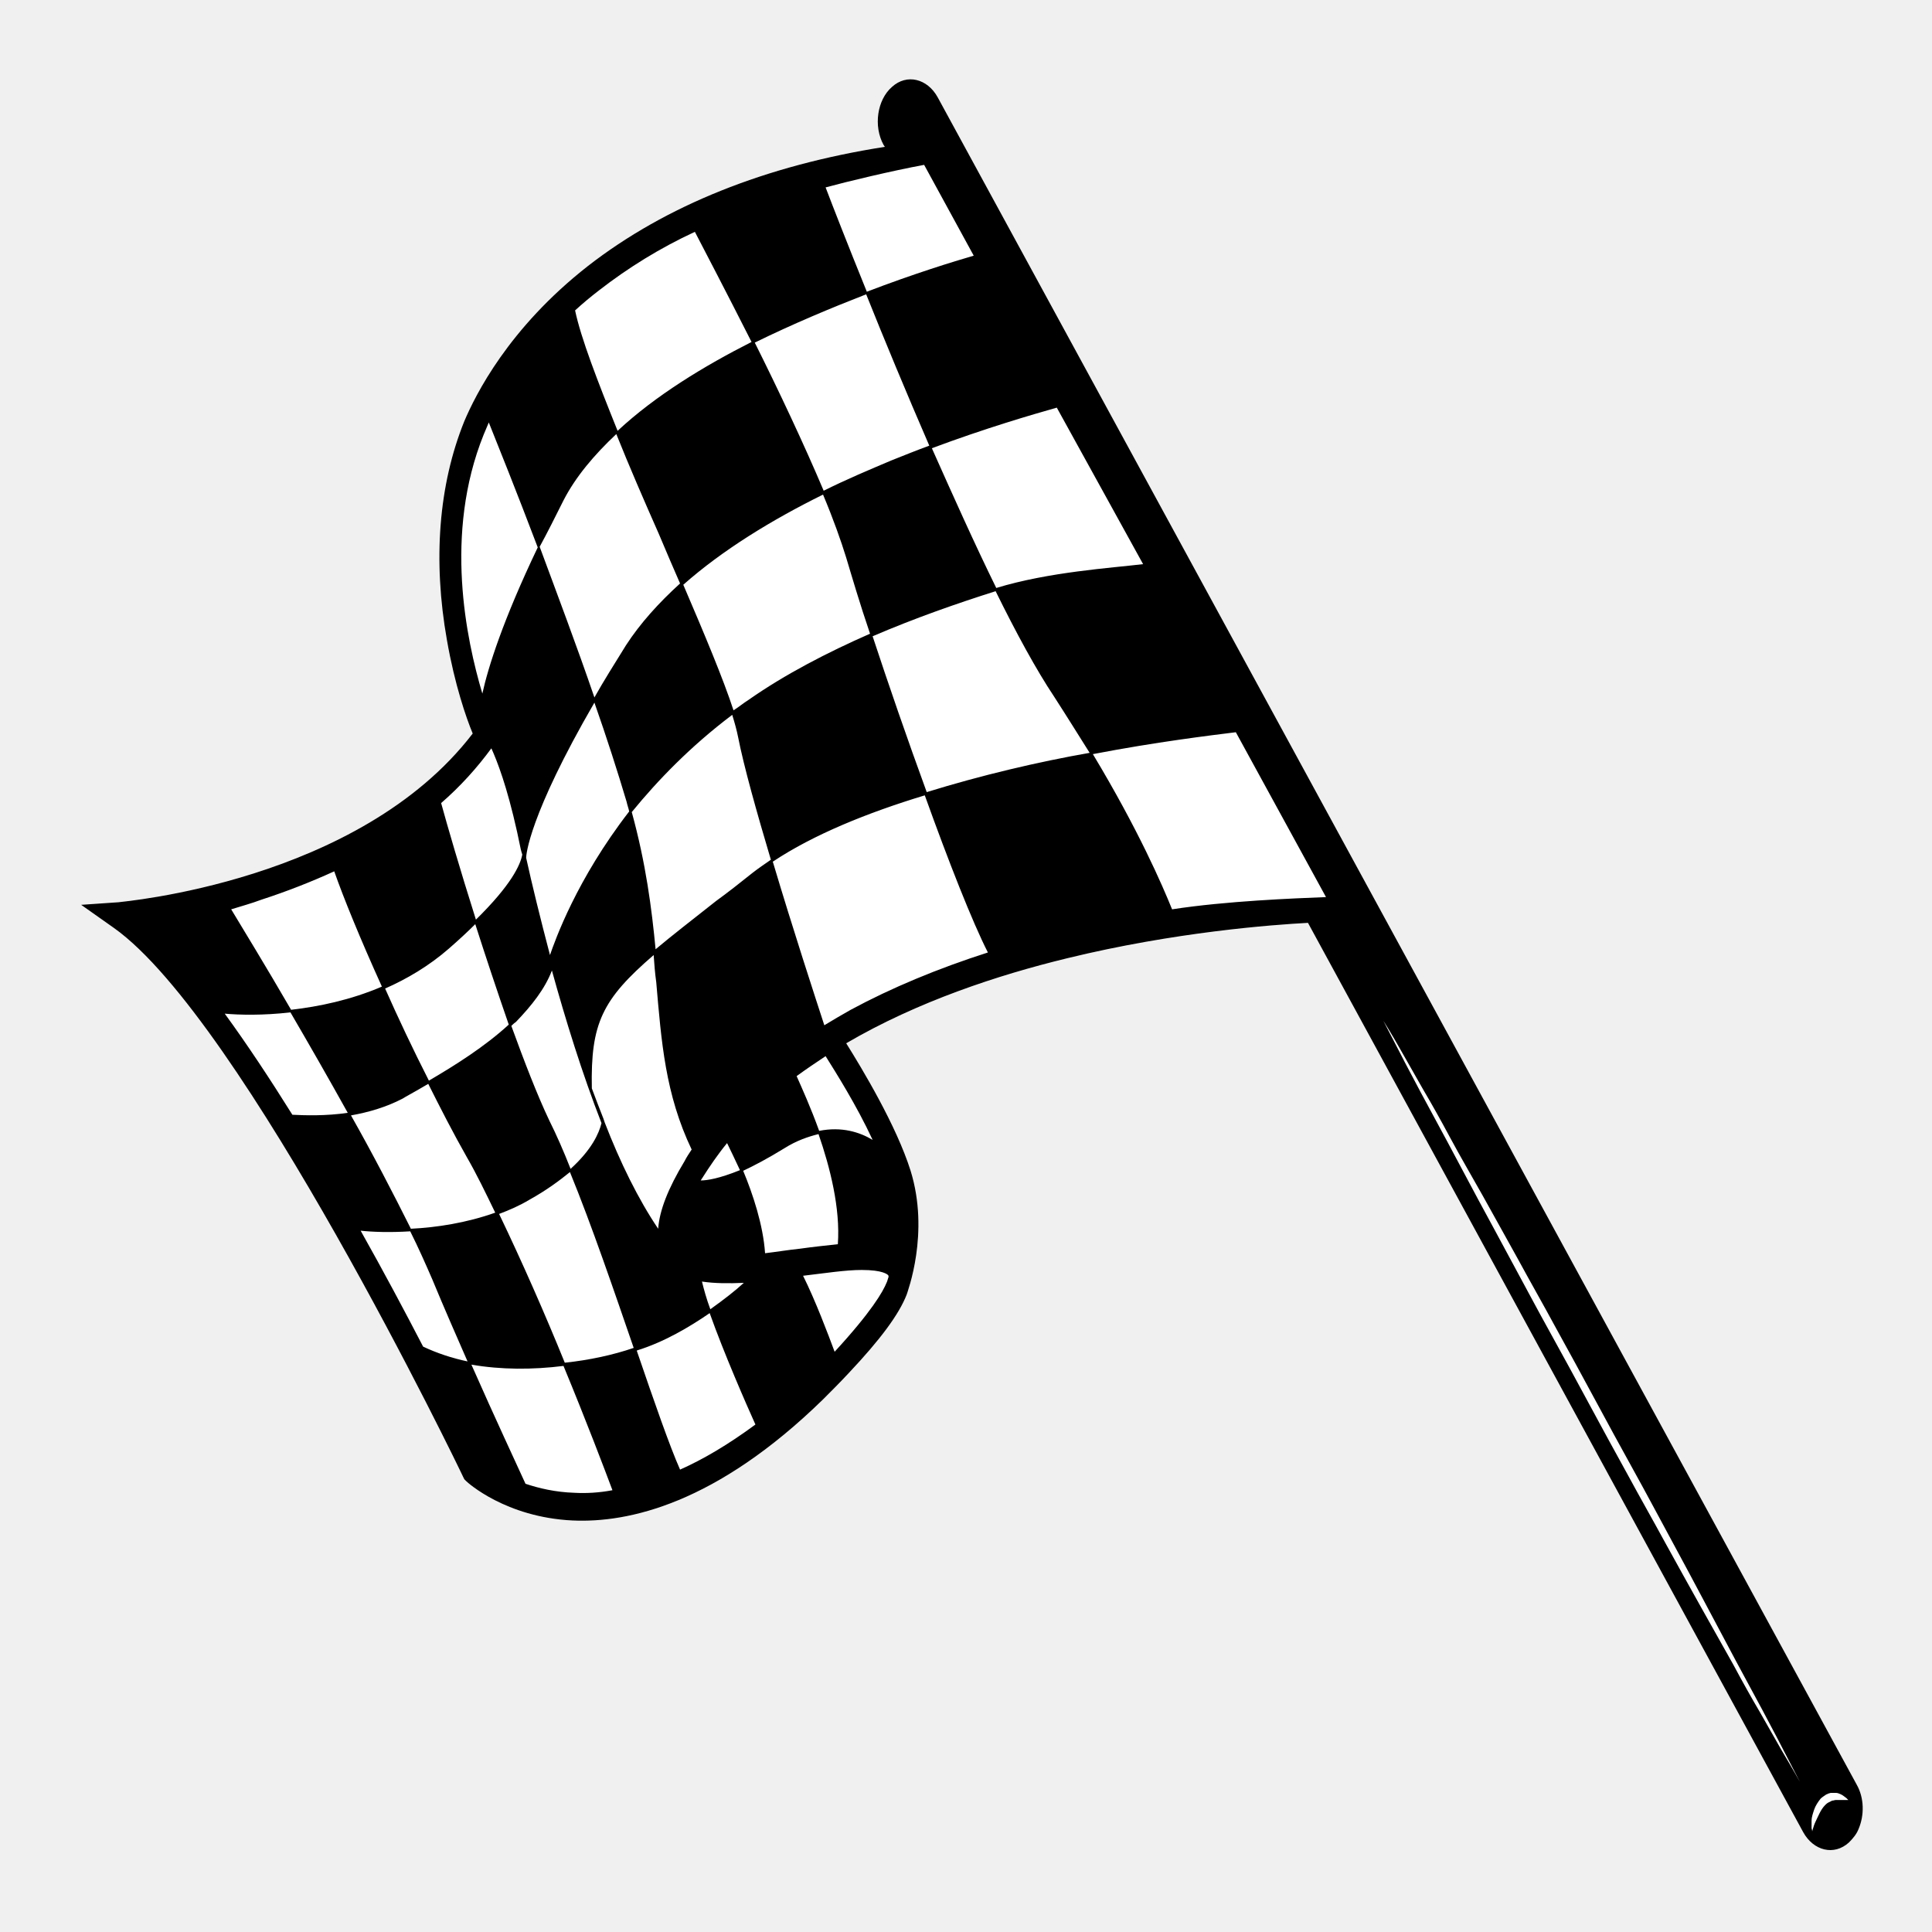
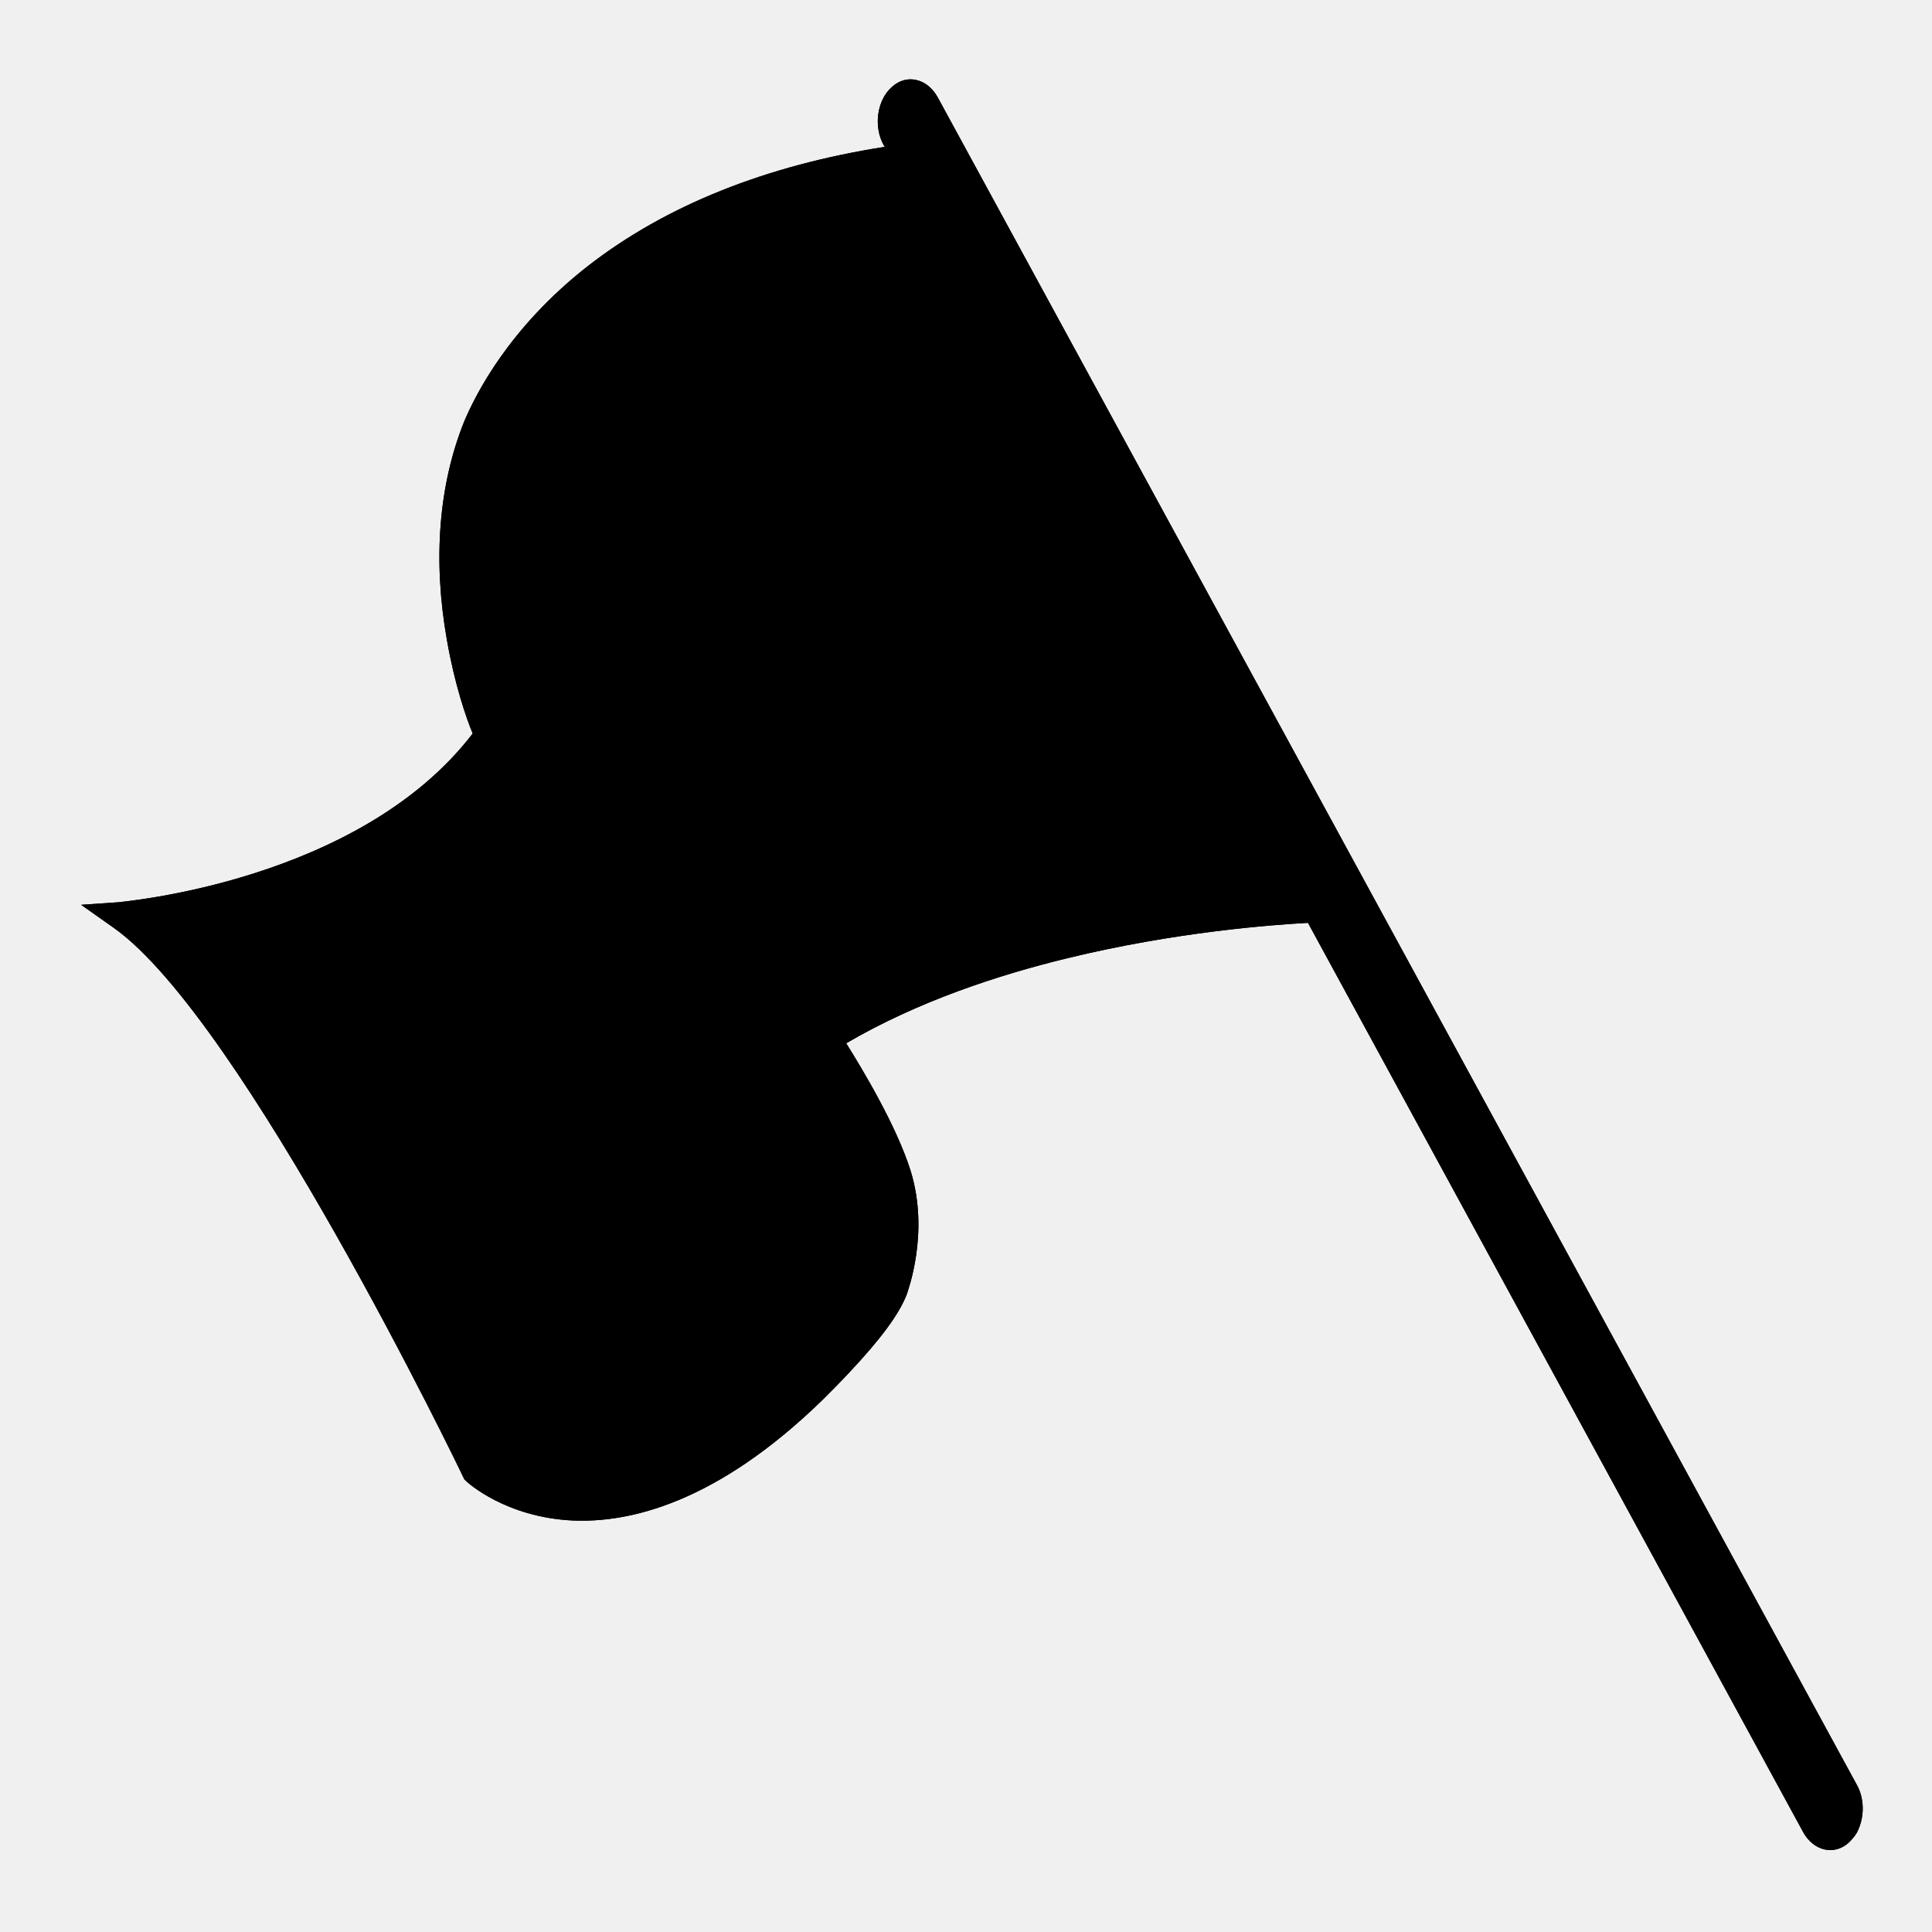
<svg xmlns="http://www.w3.org/2000/svg" version="1.1" x="0px" y="0px" viewBox="0 0 300 300" style="enable-background:new 0 0 300 300;" xml:space="preserve">
  <style type="text/css">
	.st0{display:none;}
	.st1{display:inline;}
	.st2{fill:#3F3F3F;}
	.st3{fill:#FCFCFC;}
	.st4{fill:#FFFFFF;}
</style>
-   <g id="Layer_1" class="st0">
+   <g id="Layer_1" className="st0">
</g>
  <g id="car">
</g>
  <g id="tire">
</g>
  <g id="flag">
-     <path id="bg" class="st4" d="M73.4,113.9c-17.7,23.1-54.6,26.1-55,26.2l-5.8,0.4l5.1,3.6c20,14.2,53.9,84.5,54.2,85.2l0.2,0.4   l0.3,0.3c0.2,0.2,6.1,5.6,16.5,6.1c8.7,0.4,22.3-2.6,38.9-18.8c1.3-1.3,2.7-2.7,4-4.1c4.9-5.2,7.8-9.1,9-12.2l0,0   c0.1-0.4,3.6-9.5,0.6-19.2c-2.2-7-7.5-15.8-10-19.8c11.1-6.5,23.6-10.6,34.3-13.2c16.8-4.1,31.9-5.2,37.4-5.5l76.9,141.2   c1.6,2.9,4.8,3.7,7.1,1.6c0.6-0.6,1.2-1.3,1.5-2.1c0.9-2.1,0.9-4.8-0.3-6.9l-142.7-262c-1.6-2.9-4.8-3.7-7.1-1.6   c-2.3,2-2.9,6.1-1.3,9l0.2,0.3c-18.5,2.9-34,9.1-46.1,18.5c-12.4,9.7-17.5,20.1-19.2,24.1c-4,9.9-4.9,21.6-2.7,34   C70.6,106.3,72.4,111.5,73.4,113.9z" />
+     <path id="bg" className="st4" d="M73.4,113.9c-17.7,23.1-54.6,26.1-55,26.2l-5.8,0.4l5.1,3.6c20,14.2,53.9,84.5,54.2,85.2l0.2,0.4   l0.3,0.3c0.2,0.2,6.1,5.6,16.5,6.1c8.7,0.4,22.3-2.6,38.9-18.8c1.3-1.3,2.7-2.7,4-4.1c4.9-5.2,7.8-9.1,9-12.2l0,0   c0.1-0.4,3.6-9.5,0.6-19.2c-2.2-7-7.5-15.8-10-19.8c11.1-6.5,23.6-10.6,34.3-13.2c16.8-4.1,31.9-5.2,37.4-5.5l76.9,141.2   c1.6,2.9,4.8,3.7,7.1,1.6c0.6-0.6,1.2-1.3,1.5-2.1c0.9-2.1,0.9-4.8-0.3-6.9l-142.7-262c-1.6-2.9-4.8-3.7-7.1-1.6   c-2.3,2-2.9,6.1-1.3,9l0.2,0.3c-18.5,2.9-34,9.1-46.1,18.5c-12.4,9.7-17.5,20.1-19.2,24.1c-4,9.9-4.9,21.6-2.7,34   C70.6,106.3,72.4,111.5,73.4,113.9z" />
    <path id="flag_1_" d="M73.4,113.9c-17.7,23.1-54.6,26.1-55,26.2l-5.8,0.4l5.1,3.6c20,14.2,53.9,84.5,54.2,85.2l0.2,0.4l0.3,0.3   c0.2,0.2,6.1,5.6,16.5,6.1c8.7,0.4,22.3-2.6,38.9-18.8c1.3-1.3,2.7-2.7,4-4.1c4.9-5.2,7.8-9.1,9-12.2l0,0c0.1-0.4,3.6-9.5,0.6-19.2   c-2.2-7-7.5-15.8-10-19.8c11.1-6.5,23.6-10.6,34.3-13.2c16.8-4.1,31.9-5.2,37.4-5.5l76.9,141.2c1.6,2.9,4.8,3.7,7.1,1.6   c0.6-0.6,1.2-1.3,1.5-2.1c0.9-2.1,0.9-4.8-0.3-6.9l-142.7-262c-1.6-2.9-4.8-3.7-7.1-1.6c-2.3,2-2.9,6.1-1.3,9l0.2,0.3   c-18.5,2.9-34,9.1-46.1,18.5c-12.4,9.7-17.5,20.1-19.2,24.1c-4,9.9-4.9,21.6-2.7,34C70.6,106.3,72.4,111.5,73.4,113.9z    M281.3,282.7c0-0.5,0.2-1.1,0.4-1.7c0.2-0.6,0.6-1.2,1-1.7c0.2-0.2,0.5-0.4,0.8-0.6c0.1-0.1,0.3-0.1,0.4-0.2   c0.1,0,0.3-0.1,0.4-0.1c0.3,0,0.5,0,0.8,0c0.2,0,0.5,0.1,0.7,0.2c0.2,0.1,0.4,0.2,0.5,0.3c0.1,0.1,0.3,0.2,0.4,0.3   c0.2,0.2,0.3,0.3,0.3,0.3s-0.1,0-0.4,0c-0.1,0-0.2,0-0.4,0c-0.2,0-0.3,0-0.5,0c-0.1,0-0.2,0-0.3,0c-0.1,0-0.2,0-0.3,0   c-0.2,0-0.4,0.1-0.6,0.1c-0.2,0.1-0.4,0.2-0.6,0.3c-0.2,0.1-0.4,0.3-0.5,0.4c-0.7,0.7-1.1,1.8-1.5,2.6c-0.2,0.4-0.3,0.8-0.4,1.1   c-0.1,0.3-0.1,0.4-0.1,0.4s0-0.2-0.1-0.5C281.3,283.7,281.3,283.3,281.3,282.7z M76.3,116.2c0.9,2,2.4,5.8,4,13l0.4,1.9   c0.1,0.5,0.2,1,0.4,1.6c-0.3,1.6-1.7,4.7-7.2,10.1c-2.5-7.9-4.5-14.8-5.4-18.1C71.5,122.1,74.1,119.2,76.3,116.2z M113.7,111   c0.4,1.3,0.7,2.4,0.9,3.4c0.9,4.6,2.9,11.7,5.1,19.1c-1,0.7-1.9,1.3-2.8,2c-2,1.6-3.9,3.1-5.7,4.4c-3.8,3-6.9,5.4-9.4,7.5   c-0.6-6.3-1.5-13.3-3.7-21.3C102.1,121.2,107.2,115.9,113.7,111z M106.1,90.8c6.1-5.4,13.8-10.1,21.7-14c1.6,3.8,2.8,7.2,3.6,9.8   c0.9,3,2.1,7.1,3.7,11.8c-6.6,2.9-13.2,6.3-18.9,10.3c-0.8,0.5-1.5,1.1-2.3,1.6C112.3,105.4,109.4,98.5,106.1,90.8z M108.8,183.3   c0.1-0.1,0.1-0.2,0.2-0.3c1.2-1.9,2.5-3.8,3.9-5.5c0.5,1,1.2,2.5,2,4.2C111.7,183,109.8,183.3,108.8,183.3z M115.5,199.2   c-1.3,1.2-3.1,2.6-5.2,4.1c-0.6-1.6-1-3.1-1.3-4.3C111,199.3,113.2,199.3,115.5,199.2z M101.5,148.3c0.1,1.4,0.2,2.8,0.4,4.2   c0.8,9.3,1.4,17.4,5.5,26c-0.4,0.6-0.8,1.2-1.1,1.8c-2.6,4.3-3.9,7.7-4.1,10.5c-3.1-4.6-5.9-10.3-8.3-16.5l-0.2-0.6   c-0.6-1.5-1.2-3.1-1.8-4.7C91.7,158.9,93.5,155.2,101.5,148.3z M85.4,148.3c-1.5-5.7-2.8-11-3.7-15.1c0-0.4,0.4-6.5,10.6-24.1   c1.9,5.4,3.6,10.7,5,15.4c0.1,0.5,0.3,1,0.4,1.5C89.5,136.6,86.2,146,85.4,148.3z M85.7,150.7c2.1,7.6,4.7,16,7.7,23.7   c-0.4,1.6-1.5,4.1-4.8,7.1c-1.1-2.8-2.2-5.3-3.3-7.5c-1.9-4-3.9-9.2-5.9-14.7c0.2-0.2,0.4-0.4,0.7-0.6   C82.5,156.2,84.6,153.6,85.7,150.7z M69.7,147.3c1.6-1.4,2.9-2.6,4.1-3.8c1.6,5,3.4,10.4,5.2,15.6c-3.7,3.4-8.3,6.3-12.4,8.7   c-2.5-4.9-4.8-9.8-6.8-14.3C63.2,152,66.6,150,69.7,147.3z M40.6,139.7c4-1.3,7.8-2.8,11.3-4.4c1.4,4,4,10.4,7.4,17.9   c-4.9,2.1-9.8,3.1-14.1,3.6c-4-6.9-7.5-12.6-9.3-15.6C37.5,140.7,39,140.3,40.6,139.7z M45.4,173.1c-3.5-5.6-7-10.9-10.5-15.7   c2.2,0.2,5.9,0.3,10.2-0.2c2.8,4.8,5.9,10.2,8.9,15.6C50.6,173.3,47.4,173.2,45.4,173.1z M62.5,170.6l0.5-0.3   c1.1-0.6,2.3-1.3,3.5-2c1.9,3.8,3.9,7.7,6,11.4c1.5,2.6,2.9,5.5,4.4,8.6c-4.5,1.6-9.1,2.3-13.1,2.5c-2.7-5.4-5.9-11.6-9.3-17.6   C57.3,172.7,60,171.9,62.5,170.6z M65.7,209.1c-2.8-5.4-6.1-11.6-9.7-18c1.8,0.2,4.5,0.3,7.7,0.1c1.3,2.6,2.4,5.1,3.4,7.4   c1.9,4.6,3.8,8.9,5.5,12.8C70.2,210.9,67.8,210.1,65.7,209.1z M89.2,231.8c-3-0.1-5.5-0.7-7.6-1.4c-1.5-3.3-4.6-9.9-8.4-18.5   c4.6,0.8,9.5,0.8,14.3,0.2c3.6,8.7,6.4,16.1,7.6,19.3C93,231.8,91,231.9,89.2,231.8z M87.7,211.6c-3-7.4-6.6-15.6-10.2-23.1   c1.6-0.6,3.2-1.3,4.7-2.2c2.7-1.5,4.7-3,6.3-4.3c3.4,8.3,6.9,18.6,9.9,27.3C95.2,210.4,91.5,211.2,87.7,211.6z M105.6,228.2   c-1.6-3.6-4-10.5-6.7-18.4c0,0,0-0.1,0-0.1c4.2-1.3,8.1-3.6,11.3-5.8c2.2,6.2,5.7,14.2,7.1,17.3   C113.1,224.3,109.2,226.6,105.6,228.2z M118.8,194.6c-0.3-4.4-1.9-9.2-3.4-12.8c1.7-0.8,3.8-1.9,6.4-3.5c1.9-1.2,3.7-1.8,5.3-2.2   c1.8,5.2,3.4,11.5,3,17.1c-1.8,0.2-3.8,0.4-5.9,0.7C122.3,194.1,120.5,194.4,118.8,194.6z M137.9,198.5c-0.1,0.4-0.2,0.6-0.2,0.6   l0,0c-0.6,1.5-2.4,4.6-8.1,10.8c0,0,0,0,0,0c-1-2.7-3-8-4.9-11.8c3.4-0.4,6.6-0.9,9.1-0.9c3.3,0,4,0.7,4.1,0.8   C138,198.1,138,198.3,137.9,198.5z M135.5,177c-2-1.2-4.8-2.1-8.3-1.4c-1.3-3.6-2.7-6.7-3.5-8.5c1.5-1.1,3-2.1,4.5-3.1   C129.7,166.4,133,171.6,135.5,177z M132.1,156.8c-1.4,0.8-2.8,1.6-4.1,2.4c-1.4-4.3-4.9-15-8-25.4c6.3-4.2,14.7-7.6,23.6-10.3   c3.7,10.3,7.4,19.7,9.8,24.4C145.6,150.4,138.4,153.4,132.1,156.8z M143.9,123c-3-8.2-6-16.9-8.4-24.2c6.5-2.8,13.1-5.1,19.1-7   c3.2,6.5,6.3,12.2,9.1,16.4c2,3.1,3.8,6,5.5,8.7C161.2,118.3,152.3,120.4,143.9,123z M217.7,163.4c0.9,1.6,2,3.5,3.3,5.8   c1.3,2.2,2.7,4.7,4.2,7.5c1.5,2.8,3.2,5.7,5,8.9c1.8,3.2,3.6,6.5,5.5,9.9c1.9,3.5,3.9,7,5.9,10.7c2,3.6,4,7.3,6,11   c2,3.7,4,7.4,6,11c2,3.6,3.9,7.2,5.8,10.7c3.8,7,7.2,13.5,10.2,19.1c1.5,2.8,2.9,5.4,4.1,7.6c1.2,2.3,2.3,4.3,3.1,5.9   c1.7,3.3,2.7,5.2,2.7,5.2s-1-1.8-2.9-5c-0.9-1.6-2-3.5-3.3-5.8c-1.3-2.2-2.7-4.7-4.2-7.5c-3.1-5.5-6.7-11.9-10.5-18.8   c-1.9-3.5-3.9-7-5.9-10.7c-2-3.6-4-7.3-6-11c-2-3.7-4-7.4-6-11c-2-3.6-3.9-7.2-5.8-10.7c-1.9-3.5-3.7-6.9-5.4-10   c-1.7-3.2-3.3-6.2-4.8-9c-1.5-2.8-2.9-5.4-4.1-7.6c-1.2-2.3-2.3-4.3-3.1-5.9c-1.7-3.3-2.7-5.2-2.7-5.2S215.9,160.2,217.7,163.4z    M205.9,139.3c-5,0.2-15.5,0.6-23.9,1.9c-1.5-3.7-5.2-12.3-12.3-24.1c9.9-1.9,18.2-2.9,22.2-3.4L205.9,139.3z M177.5,87.6   c-5,0.6-14.6,1.2-22.8,3.7c-3.3-6.7-6.7-14.3-10-21.7c8.3-3.1,15.5-5.2,19.4-6.3L177.5,87.6z M143.5,25.6l7.7,14.1   c-3.1,0.9-9.3,2.8-16.6,5.6c-3-7.4-5.3-13.3-6.4-16.2C131.5,28.2,138.6,26.5,143.5,25.6z M134.5,45.7c2.8,7,6.2,15.2,9.8,23.5   c-1.9,0.7-3.9,1.5-5.9,2.3c-3.3,1.4-6.9,2.9-10.5,4.7c-3-7.1-7-15.6-10.7-23C123.1,50.3,129.1,47.8,134.5,45.7z M93,45.1   c4.5-3.5,9.5-6.6,14.9-9.1c1.3,2.5,4.8,9.2,8.8,17.1c-7.3,3.7-14.9,8.3-20.8,13.8c-3.1-7.7-5.7-14.4-6.6-18.7   C90.5,47.1,91.7,46.1,93,45.1z M87.5,77.7c1.9-3.7,4.8-7.1,8.2-10.3c2,5,4.3,10.3,6.6,15.5c1.1,2.6,2.2,5.2,3.3,7.7   c-3.3,3-6.2,6.2-8.4,9.6c-1.8,2.9-3.5,5.6-4.9,8.1c-2.7-7.9-5.8-16.1-8.5-23.4C85,82.7,86.2,80.3,87.5,77.7z M75.1,67.5   c0.2-0.5,0.5-1.2,0.8-1.9c1.4,3.5,4.3,10.7,7.6,19.4c-5.4,11.3-7.7,18.6-8.6,22.7C72.4,99.3,68.9,82.9,75.1,67.5z" />
  </g>
</svg>
